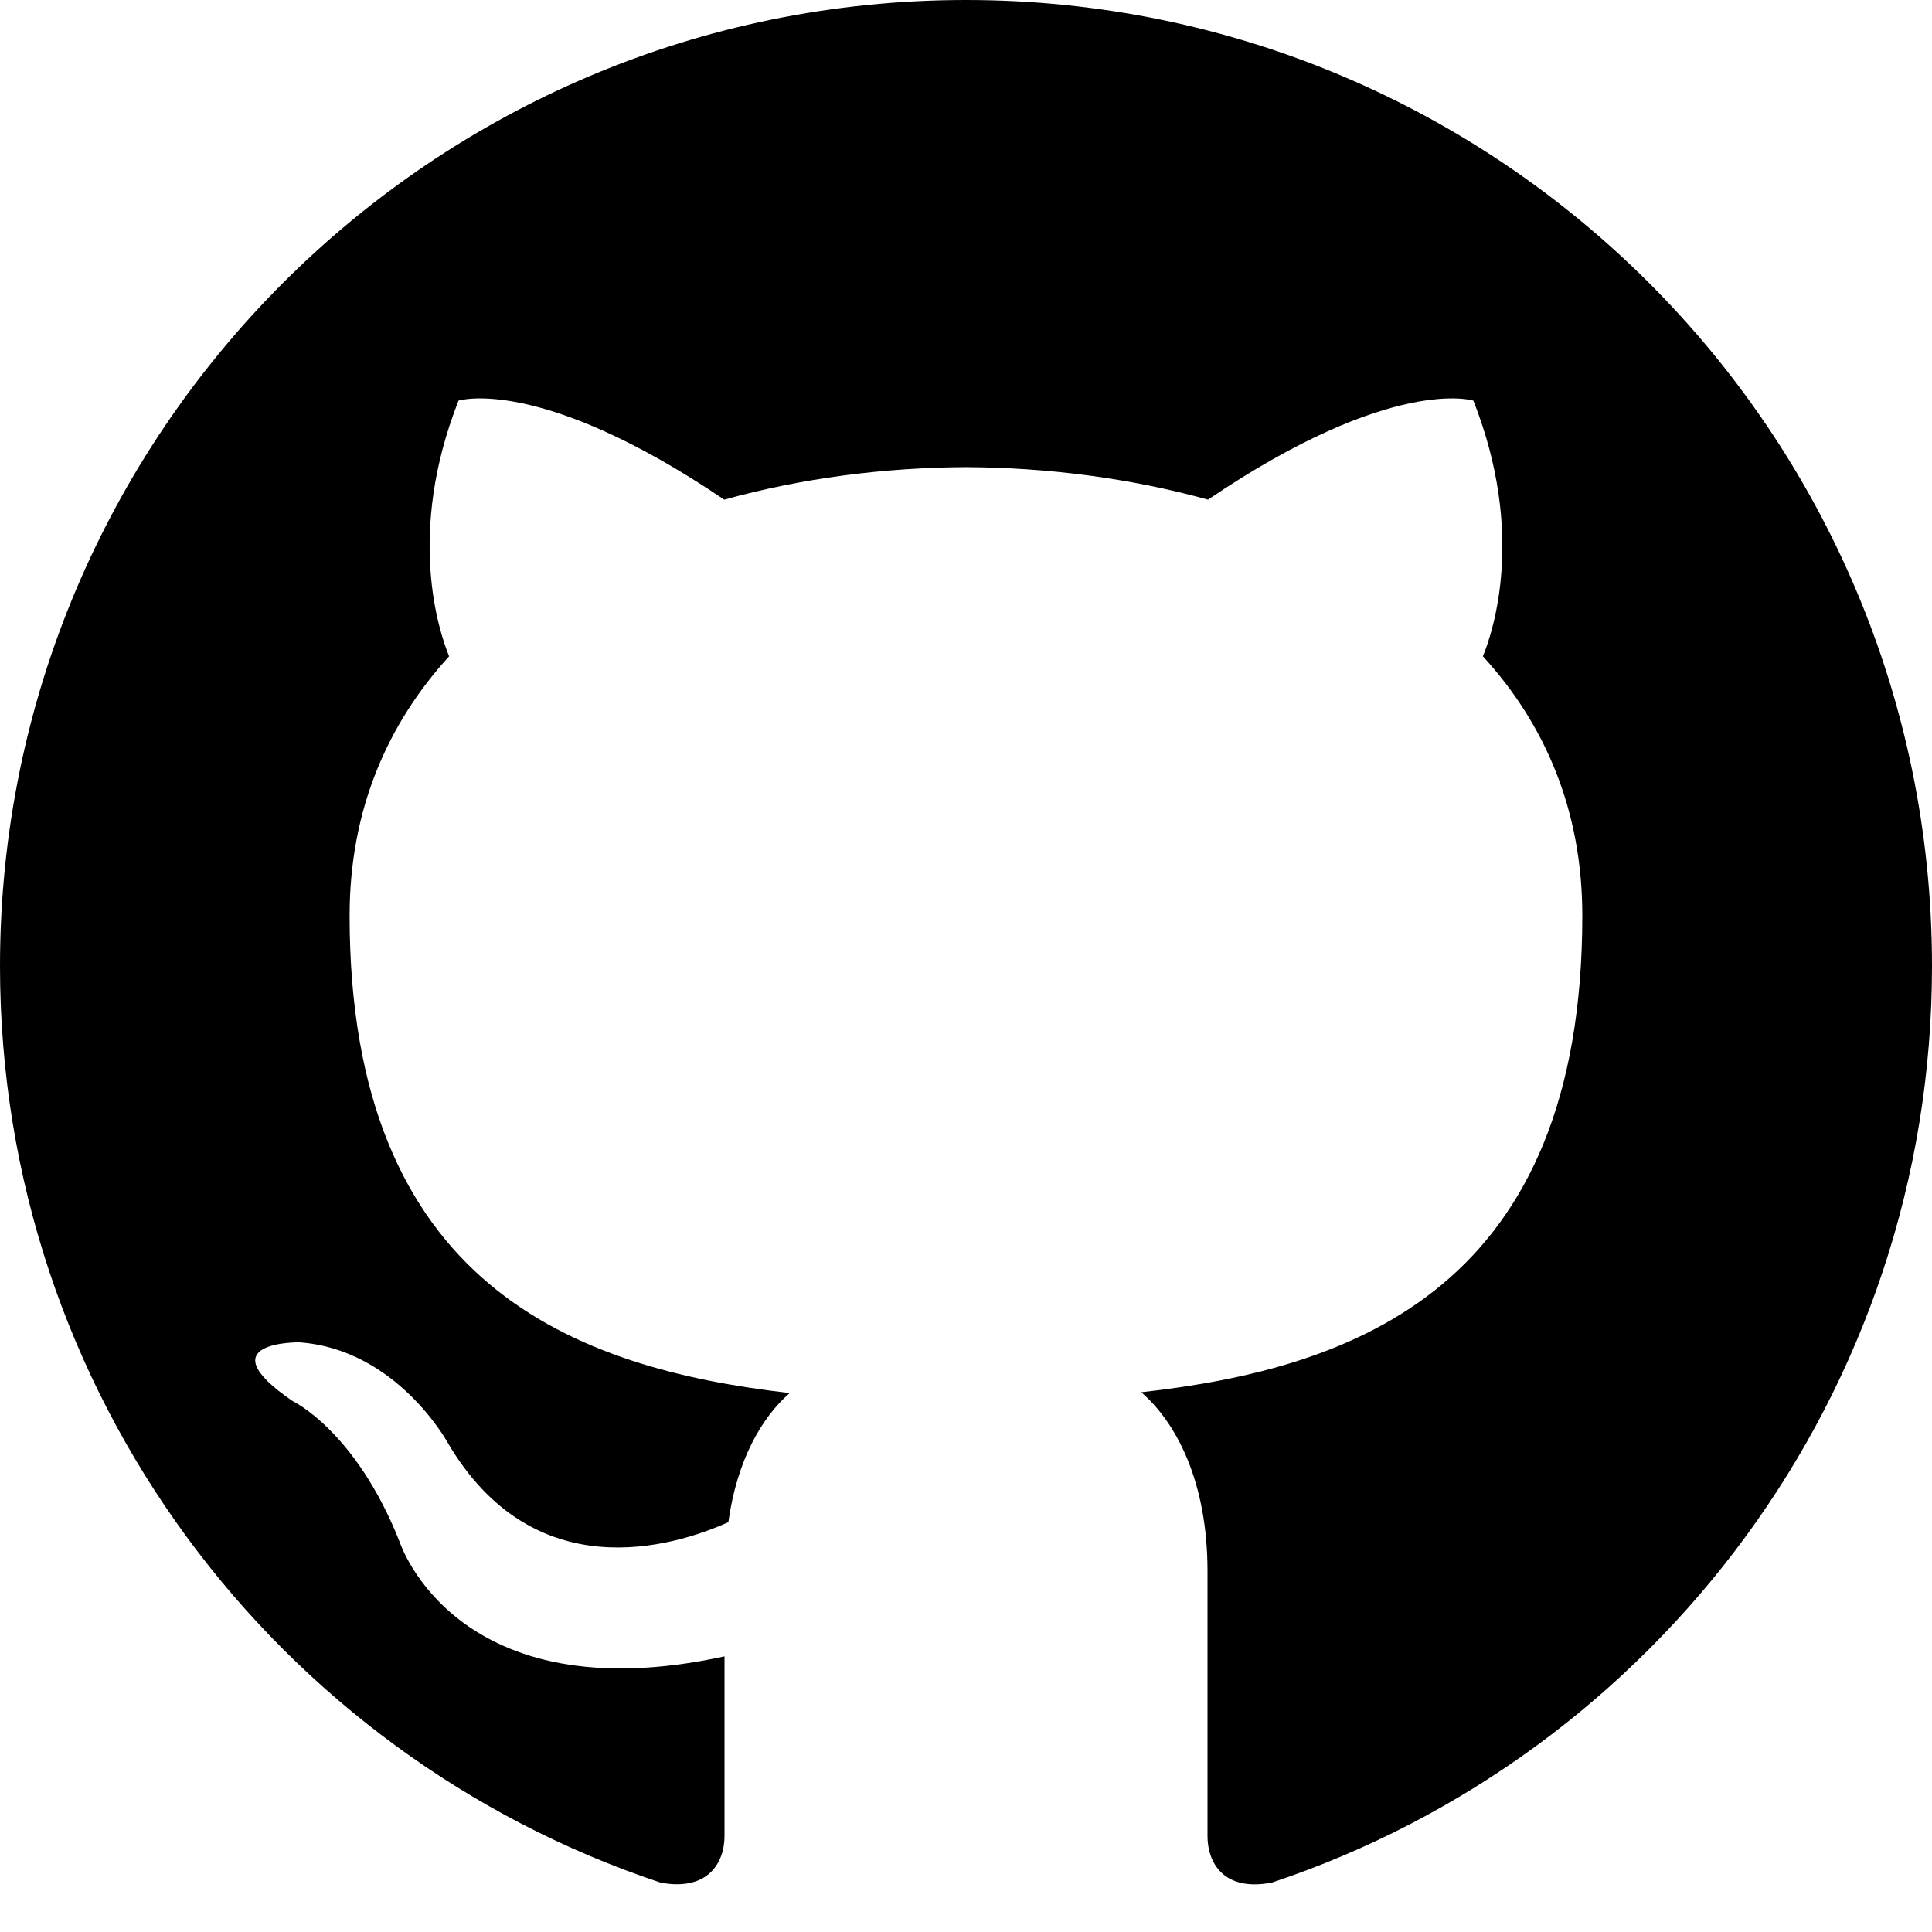
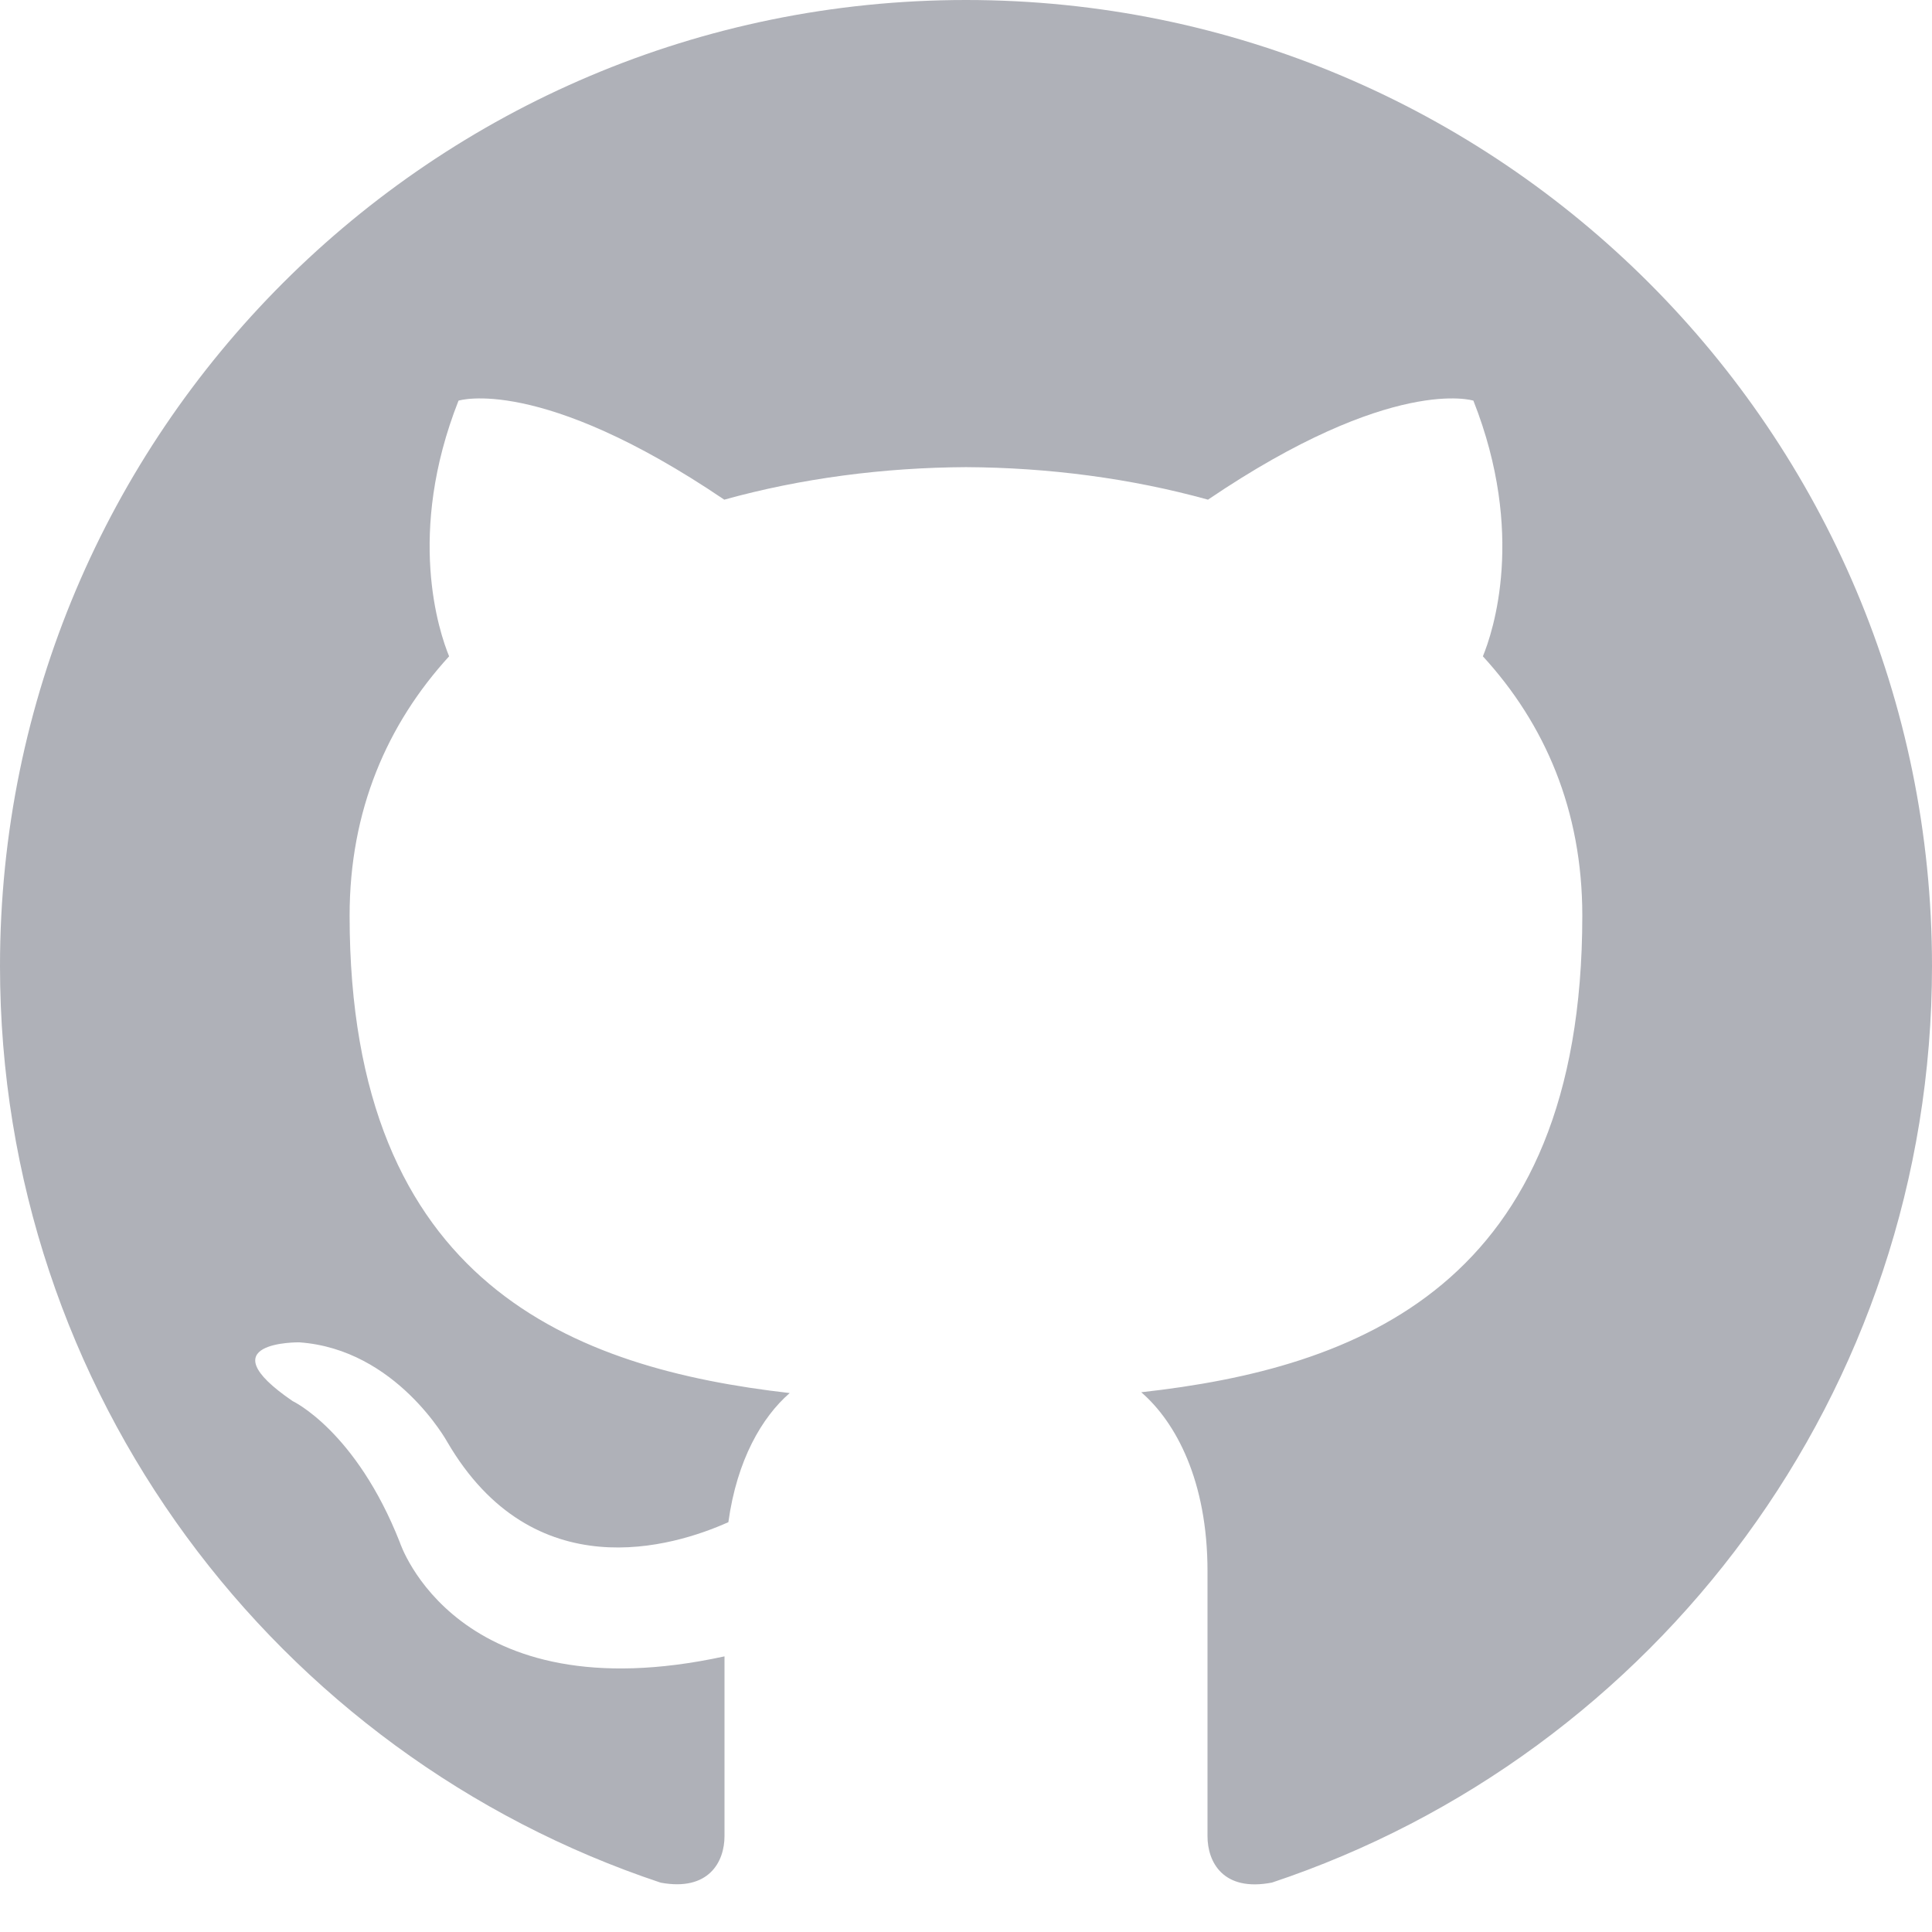
- <svg xmlns="http://www.w3.org/2000/svg" width="24" height="24" viewBox="0 0 24 24">
+ <svg xmlns="http://www.w3.org/2000/svg" width="24" height="24" viewBox="0 0 24 24" fill="#AFB1B8">
  <path d="M12 0c-6.626 0-12 5.373-12 12 0 5.302 3.438 9.8 8.207 11.387.599.111.793-.261.793-.577v-2.234c-3.338.726-4.033-1.416-4.033-1.416-.546-1.387-1.333-1.756-1.333-1.756-1.089-.745.083-.729.083-.729 1.205.084 1.839 1.237 1.839 1.237 1.07 1.834 2.807 1.304 3.492.997.107-.775.418-1.305.762-1.604-2.665-.305-5.467-1.334-5.467-5.931 0-1.311.469-2.381 1.236-3.221-.124-.303-.535-1.524.117-3.176 0 0 1.008-.322 3.301 1.23.957-.266 1.983-.399 3.003-.404 1.02.005 2.047.138 3.006.404 2.291-1.552 3.297-1.23 3.297-1.23.653 1.653.242 2.874.118 3.176.77.84 1.235 1.911 1.235 3.221 0 4.609-2.807 5.624-5.479 5.921.43.372.823 1.102.823 2.222v3.293c0 .319.192.694.801.576 4.765-1.589 8.199-6.086 8.199-11.386 0-6.627-5.373-12-12-12z" />
</svg>
